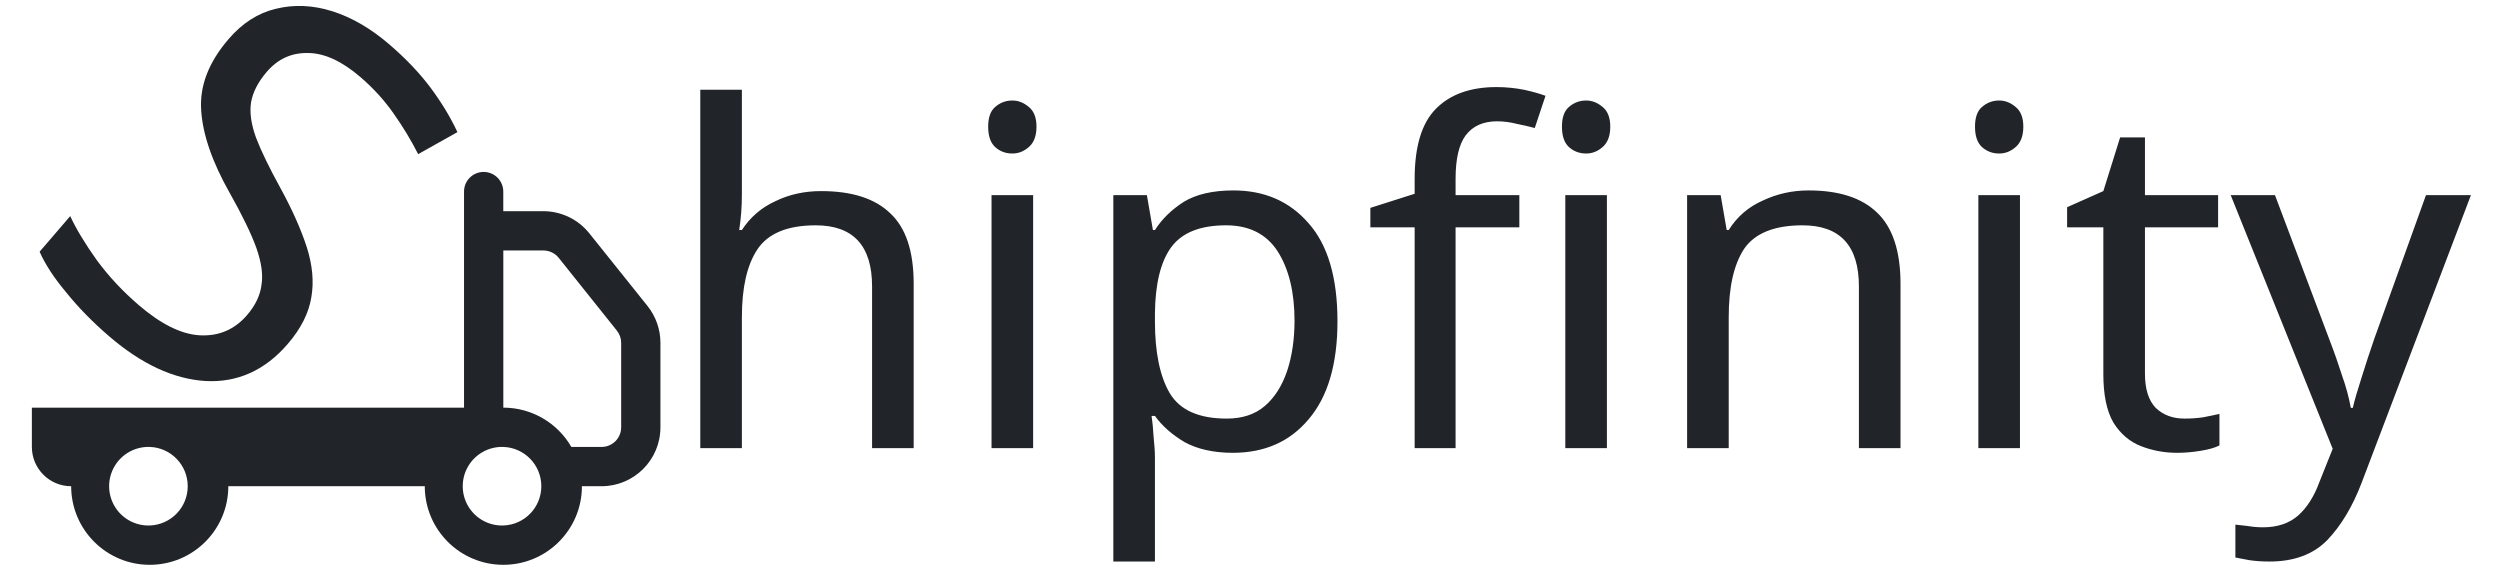
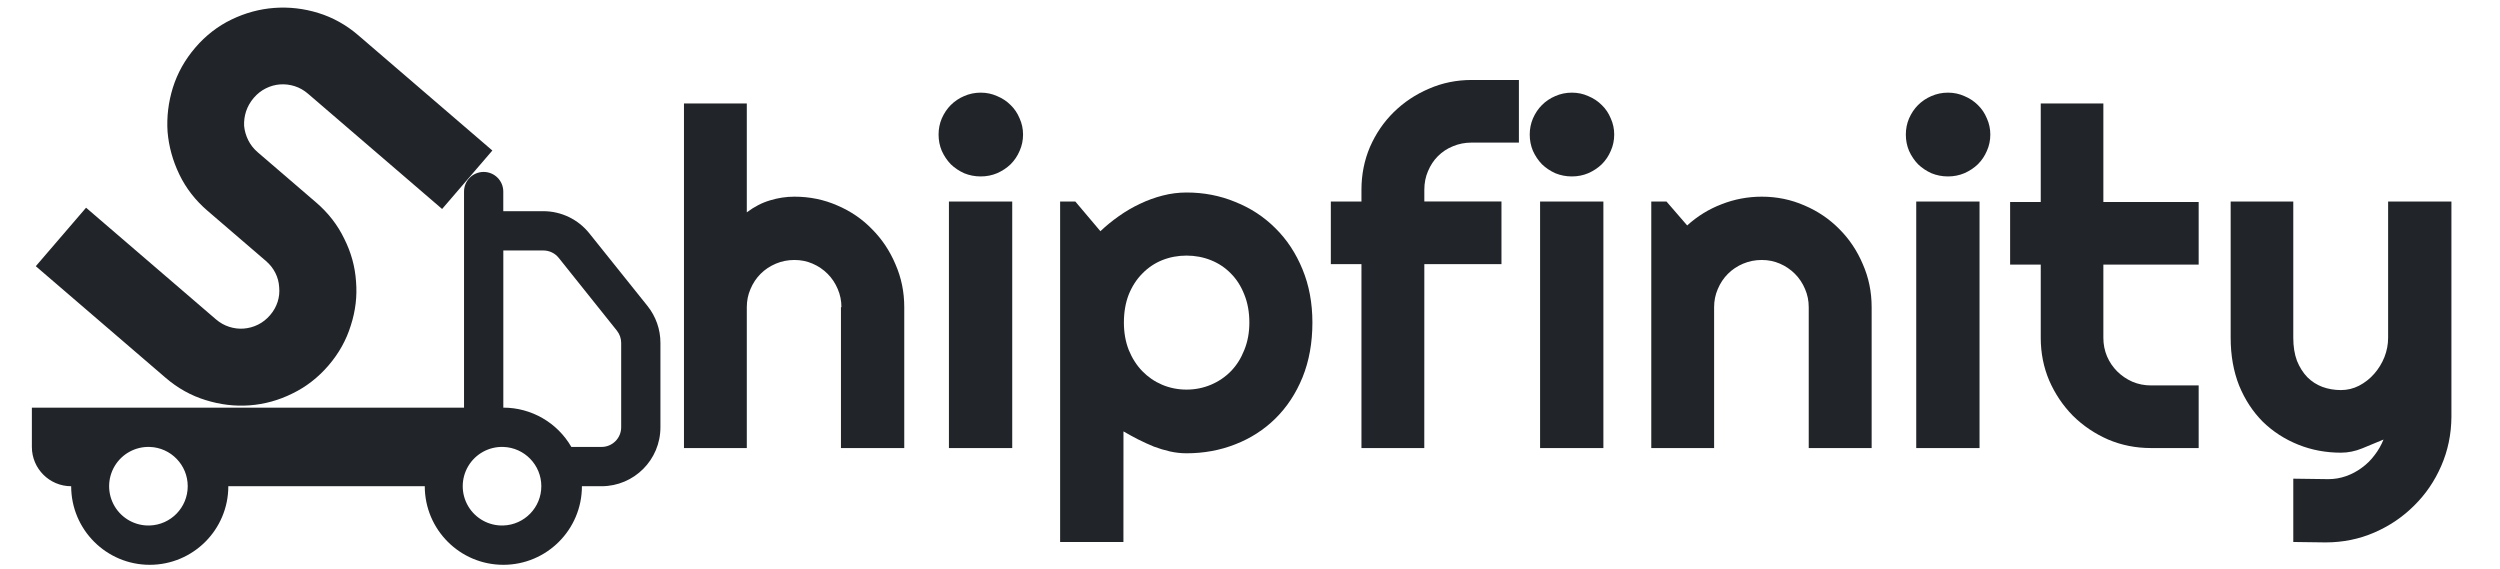
<svg xmlns="http://www.w3.org/2000/svg" width="220" height="50" viewBox="0 0 58.208 13.229" version="1.1" id="svg141" xml:space="preserve">
  <defs id="defs138" />
  <g id="layer1">
    <g id="g245">
      <g id="g882" style="fill:#212529;fill-opacity:1">
        <g id="g874" style="fill:#212529;fill-opacity:1">
          <path d="m 11.261,4.003 a 0.457,0.457 0 0 1 0.457,0.457 v 0.457 h 0.933 a 1.372,1.372 0 0 1 1.07,0.515 l 1.355,1.692 a 1.372,1.372 0 0 1 0.301,0.858 v 1.966 A 1.372,1.372 0 0 1 14.006,11.321 h -0.457 a 1.829,1.829 0 1 1 -3.659,0 H 5.316 a 1.829,1.829 0 1 1 -3.659,0 0.915,0.915 0 0 1 -0.915,-0.915 V 9.491 H 10.804 V 4.46 A 0.457,0.457 0 0 1 11.261,4.003 Z M 3.486,10.406 a 0.915,0.915 0 1 0 0,1.829 0.915,0.915 0 0 0 0,-1.829 z m 8.233,0 a 0.915,0.915 0 1 0 0,1.829 0.915,0.915 0 0 0 0,-1.829 z m 1.584,0 H 14.006 A 0.457,0.457 0 0 0 14.463,9.949 V 7.982 A 0.457,0.457 0 0 0 14.362,7.697 L 13.009,6.004 a 0.457,0.457 0 0 0 -0.357,-0.172 h -0.933 v 3.659 a 1.829,1.829 0 0 1 1.584,0.915 z" id="path2" style="fill:#212529;fill-opacity:1;stroke-width:0.915" />
-           <text xml:space="preserve" style="font-size:12.812px;fill:#212529;fill-opacity:1;stroke:none;stroke-width:0.854" x="3.865" y="4.157" id="text896" transform="rotate(40.68124)">
-             <tspan id="tspan894" x="3.865" y="4.157" style="font-style:normal;font-variant:normal;font-weight:normal;font-stretch:normal;font-family:Righteous;-inkscape-font-specification:Righteous;fill:#212529;fill-opacity:1;stroke-width:0.854">S</tspan>
-           </text>
+           <g aria-label="S" transform="rotate(40.68124)" id="text896" style="font-size:12.812px;stroke-width:0.854">
+             <path d="m 4.171,-2.124 q 0,-0.557 0.213,-1.045 0.213,-0.488 0.576,-0.851 0.369,-0.369 0.857,-0.582 0.488,-0.213 1.045,-0.213 H 10.978 v 1.795 H 6.861 q -0.188,0 -0.35,0.069 -0.163,0.069 -0.288,0.194 -0.119,0.119 -0.188,0.282 -0.069,0.163 -0.069,0.35 0,0.188 0.069,0.357 0.069,0.163 0.188,0.288 0.125,0.119 0.288,0.188 0.163,0.069 0.35,0.069 h 1.795 q 0.557,0 1.045,0.213 0.494,0.206 0.857,0.576 0.369,0.363 0.576,0.857 0.213,0.488 0.213,1.045 0,0.557 -0.213,1.045 -0.206,0.488 -0.576,0.857 Q 10.196,3.731 9.702,3.944 9.214,4.157 8.657,4.157 H 4.672 V 2.361 h 3.985 q 0.188,0 0.35,-0.069 0.163,-0.069 0.282,-0.188 0.125,-0.125 0.194,-0.288 0.069,-0.163 0.069,-0.35 0,-0.188 -0.069,-0.35 Q 9.414,0.954 9.289,0.835 9.17,0.71 9.007,0.641 8.844,0.572 8.657,0.572 H 6.861 q -0.557,0 -1.045,-0.213 Q 5.329,0.147 4.959,-0.216 4.597,-0.585 4.384,-1.073 4.171,-1.568 4.171,-2.124 Z" style="font-family:Righteous;-inkscape-font-specification:Righteous" id="path416" />
+           </g>
        </g>
-         <text xml:space="preserve" style="font-size:10.977px;font-family:Righteous;-inkscape-font-specification:Righteous;fill:#212529;stroke-width:0.732;fill-opacity:1" x="15.368" y="10.432" id="text368">
-           <tspan id="tspan366" x="15.368" y="10.432" style="stroke-width:0.732;fill:#212529;fill-opacity:1">hipfinity</tspan>
-         </text>
+         <g aria-label="hipfinity" id="text368" style="font-size:10.977px;font-family:Righteous;-inkscape-font-specification:Righteous;stroke-width:0.732">
+           <path d="M 17.388,10.432 H 15.925 V 2.409 h 1.463 v 2.535 q 0.263,-0.198 0.541,-0.279 0.279,-0.086 0.568,-0.086 0.531,0 0.997,0.204 0.466,0.198 0.809,0.552 0.348,0.348 0.547,0.82 0.204,0.466 0.204,0.997 V 10.432 H 19.58 V 7.152 h 0.011 q 0,-0.225 -0.086,-0.423 -0.086,-0.204 -0.236,-0.354 -0.15,-0.15 -0.348,-0.236 -0.198,-0.086 -0.423,-0.086 -0.23,0 -0.434,0.086 -0.204,0.086 -0.354,0.236 -0.15,0.15 -0.236,0.354 -0.086,0.198 -0.086,0.423 z" id="path397" />
+           <path d="m 23.82,3.132 q 0,0.204 -0.08,0.381 -0.075,0.177 -0.209,0.311 -0.134,0.129 -0.316,0.209 -0.177,0.075 -0.381,0.075 -0.204,0 -0.386,-0.075 -0.177,-0.08 -0.311,-0.209 -0.129,-0.134 -0.209,-0.311 -0.075,-0.177 -0.075,-0.381 0,-0.198 0.075,-0.375 0.08,-0.182 0.209,-0.311 0.134,-0.134 0.311,-0.209 0.182,-0.08 0.386,-0.08 0.204,0 0.381,0.08 0.182,0.075 0.316,0.209 0.134,0.129 0.209,0.311 0.08,0.177 0.08,0.375 z M 23.568,10.432 H 22.094 V 4.692 h 1.474 z" id="path399" />
+           <path d="M 26.157,12.619 H 24.683 V 4.692 h 0.354 l 0.584,0.691 q 0.198,-0.188 0.434,-0.354 0.236,-0.166 0.488,-0.284 0.257,-0.123 0.531,-0.193 0.273,-0.07 0.552,-0.07 0.606,0 1.136,0.22 0.536,0.214 0.933,0.611 0.402,0.397 0.632,0.959 0.23,0.557 0.23,1.238 0,0.707 -0.23,1.276 -0.23,0.563 -0.632,0.959 -0.397,0.391 -0.933,0.6 -0.531,0.209 -1.136,0.209 -0.193,0 -0.386,-0.043 -0.188,-0.043 -0.375,-0.113 -0.182,-0.075 -0.364,-0.166 -0.177,-0.091 -0.343,-0.188 z m 2.932,-5.108 q 0,-0.364 -0.118,-0.654 -0.113,-0.289 -0.311,-0.488 -0.198,-0.204 -0.466,-0.311 -0.268,-0.107 -0.568,-0.107 -0.3,0 -0.568,0.107 -0.263,0.107 -0.461,0.311 -0.198,0.198 -0.316,0.488 -0.113,0.289 -0.113,0.654 0,0.348 0.113,0.638 0.118,0.289 0.316,0.493 0.198,0.204 0.461,0.316 0.268,0.113 0.568,0.113 0.3,0 0.568,-0.113 0.268,-0.113 0.466,-0.316 0.198,-0.204 0.311,-0.493 0.118,-0.289 0.118,-0.638 z" id="path401" />
+           <path d="M 33.162,10.432 H 31.699 V 6.15 H 30.986 V 4.692 h 0.713 V 4.419 q 0,-0.531 0.198,-0.997 0.204,-0.466 0.552,-0.809 0.354,-0.348 0.82,-0.547 0.466,-0.204 0.997,-0.204 h 1.099 v 1.458 h -1.099 q -0.236,0 -0.439,0.086 -0.198,0.08 -0.348,0.23 -0.145,0.145 -0.23,0.348 -0.086,0.198 -0.086,0.434 v 0.273 h 1.796 V 6.15 h -1.796 z" id="path403" />
+           <path d="m 37.584,3.132 q 0,0.204 -0.08,0.381 -0.075,0.177 -0.209,0.311 -0.134,0.129 -0.316,0.209 -0.177,0.075 -0.381,0.075 -0.204,0 -0.386,-0.075 -0.177,-0.08 -0.311,-0.209 -0.129,-0.134 -0.209,-0.311 -0.075,-0.177 -0.075,-0.381 0,-0.198 0.075,-0.375 0.08,-0.182 0.209,-0.311 0.134,-0.134 0.311,-0.209 0.182,-0.08 0.386,-0.08 0.204,0 0.381,0.08 0.182,0.075 0.316,0.209 0.134,0.129 0.209,0.311 0.08,0.177 0.08,0.375 z M 37.332,10.432 H 35.858 V 4.692 h 1.474 z" id="path405" />
+           <path d="M 39.91,10.432 H 38.447 V 4.692 h 0.354 l 0.482,0.557 q 0.354,-0.322 0.799,-0.493 0.45,-0.177 0.938,-0.177 0.525,0 0.992,0.204 0.466,0.198 0.815,0.552 0.348,0.348 0.547,0.82 0.204,0.466 0.204,0.997 V 10.432 H 42.113 V 7.152 q 0,-0.225 -0.086,-0.423 -0.086,-0.204 -0.236,-0.354 -0.15,-0.15 -0.348,-0.236 -0.198,-0.086 -0.423,-0.086 -0.23,0 -0.434,0.086 -0.204,0.086 -0.354,0.236 -0.15,0.15 -0.236,0.354 -0.086,0.198 -0.086,0.423 z" id="path407" />
+           <path d="m 46.341,3.132 q 0,0.204 -0.08,0.381 -0.075,0.177 -0.209,0.311 -0.134,0.129 -0.316,0.209 -0.177,0.075 -0.381,0.075 -0.204,0 -0.386,-0.075 -0.177,-0.08 -0.311,-0.209 -0.129,-0.134 -0.209,-0.311 -0.075,-0.177 -0.075,-0.381 0,-0.198 0.075,-0.375 0.08,-0.182 0.209,-0.311 0.134,-0.134 0.311,-0.209 0.182,-0.08 0.386,-0.08 0.204,0 0.381,0.08 0.182,0.075 0.316,0.209 0.134,0.129 0.209,0.311 0.08,0.177 0.08,0.375 z M 46.09,10.432 H 44.616 V 4.692 h 1.474 z" id="path409" />
+           <path d="m 50.082,10.432 q -0.531,0 -0.997,-0.198 Q 48.619,10.03 48.266,9.682 47.917,9.328 47.713,8.862 47.515,8.396 47.515,7.865 V 6.161 h -0.713 v -1.458 h 0.713 V 2.409 h 1.458 v 2.294 h 2.219 v 1.458 H 48.973 v 1.704 q 0,0.23 0.086,0.434 0.086,0.198 0.236,0.348 0.15,0.15 0.354,0.241 0.204,0.086 0.434,0.086 h 1.109 v 1.458 z" id="path411" />
+           <path d="m 53.395,12.619 v -1.474 l 0.815,0.011 q 0.214,0 0.413,-0.07 0.198,-0.07 0.364,-0.193 0.172,-0.123 0.3,-0.295 0.129,-0.166 0.209,-0.364 -0.241,0.102 -0.493,0.204 -0.247,0.102 -0.498,0.102 -0.531,0 -0.997,-0.188 Q 53.041,10.164 52.687,9.821 52.339,9.473 52.135,8.98 51.937,8.481 51.937,7.865 V 4.692 h 1.458 v 3.173 q 0,0.306 0.086,0.536 0.091,0.225 0.241,0.381 0.15,0.15 0.348,0.225 0.204,0.075 0.434,0.075 0.225,0 0.423,-0.102 0.204,-0.107 0.354,-0.279 0.15,-0.172 0.236,-0.386 0.086,-0.22 0.086,-0.45 V 4.692 h 1.474 v 5.017 q -0.005,0.606 -0.236,1.136 -0.23,0.531 -0.632,0.927 -0.397,0.397 -0.927,0.627 -0.531,0.23 -1.136,0.23 z" id="path413" />
+         </g>
      </g>
    </g>
  </g>
</svg>
